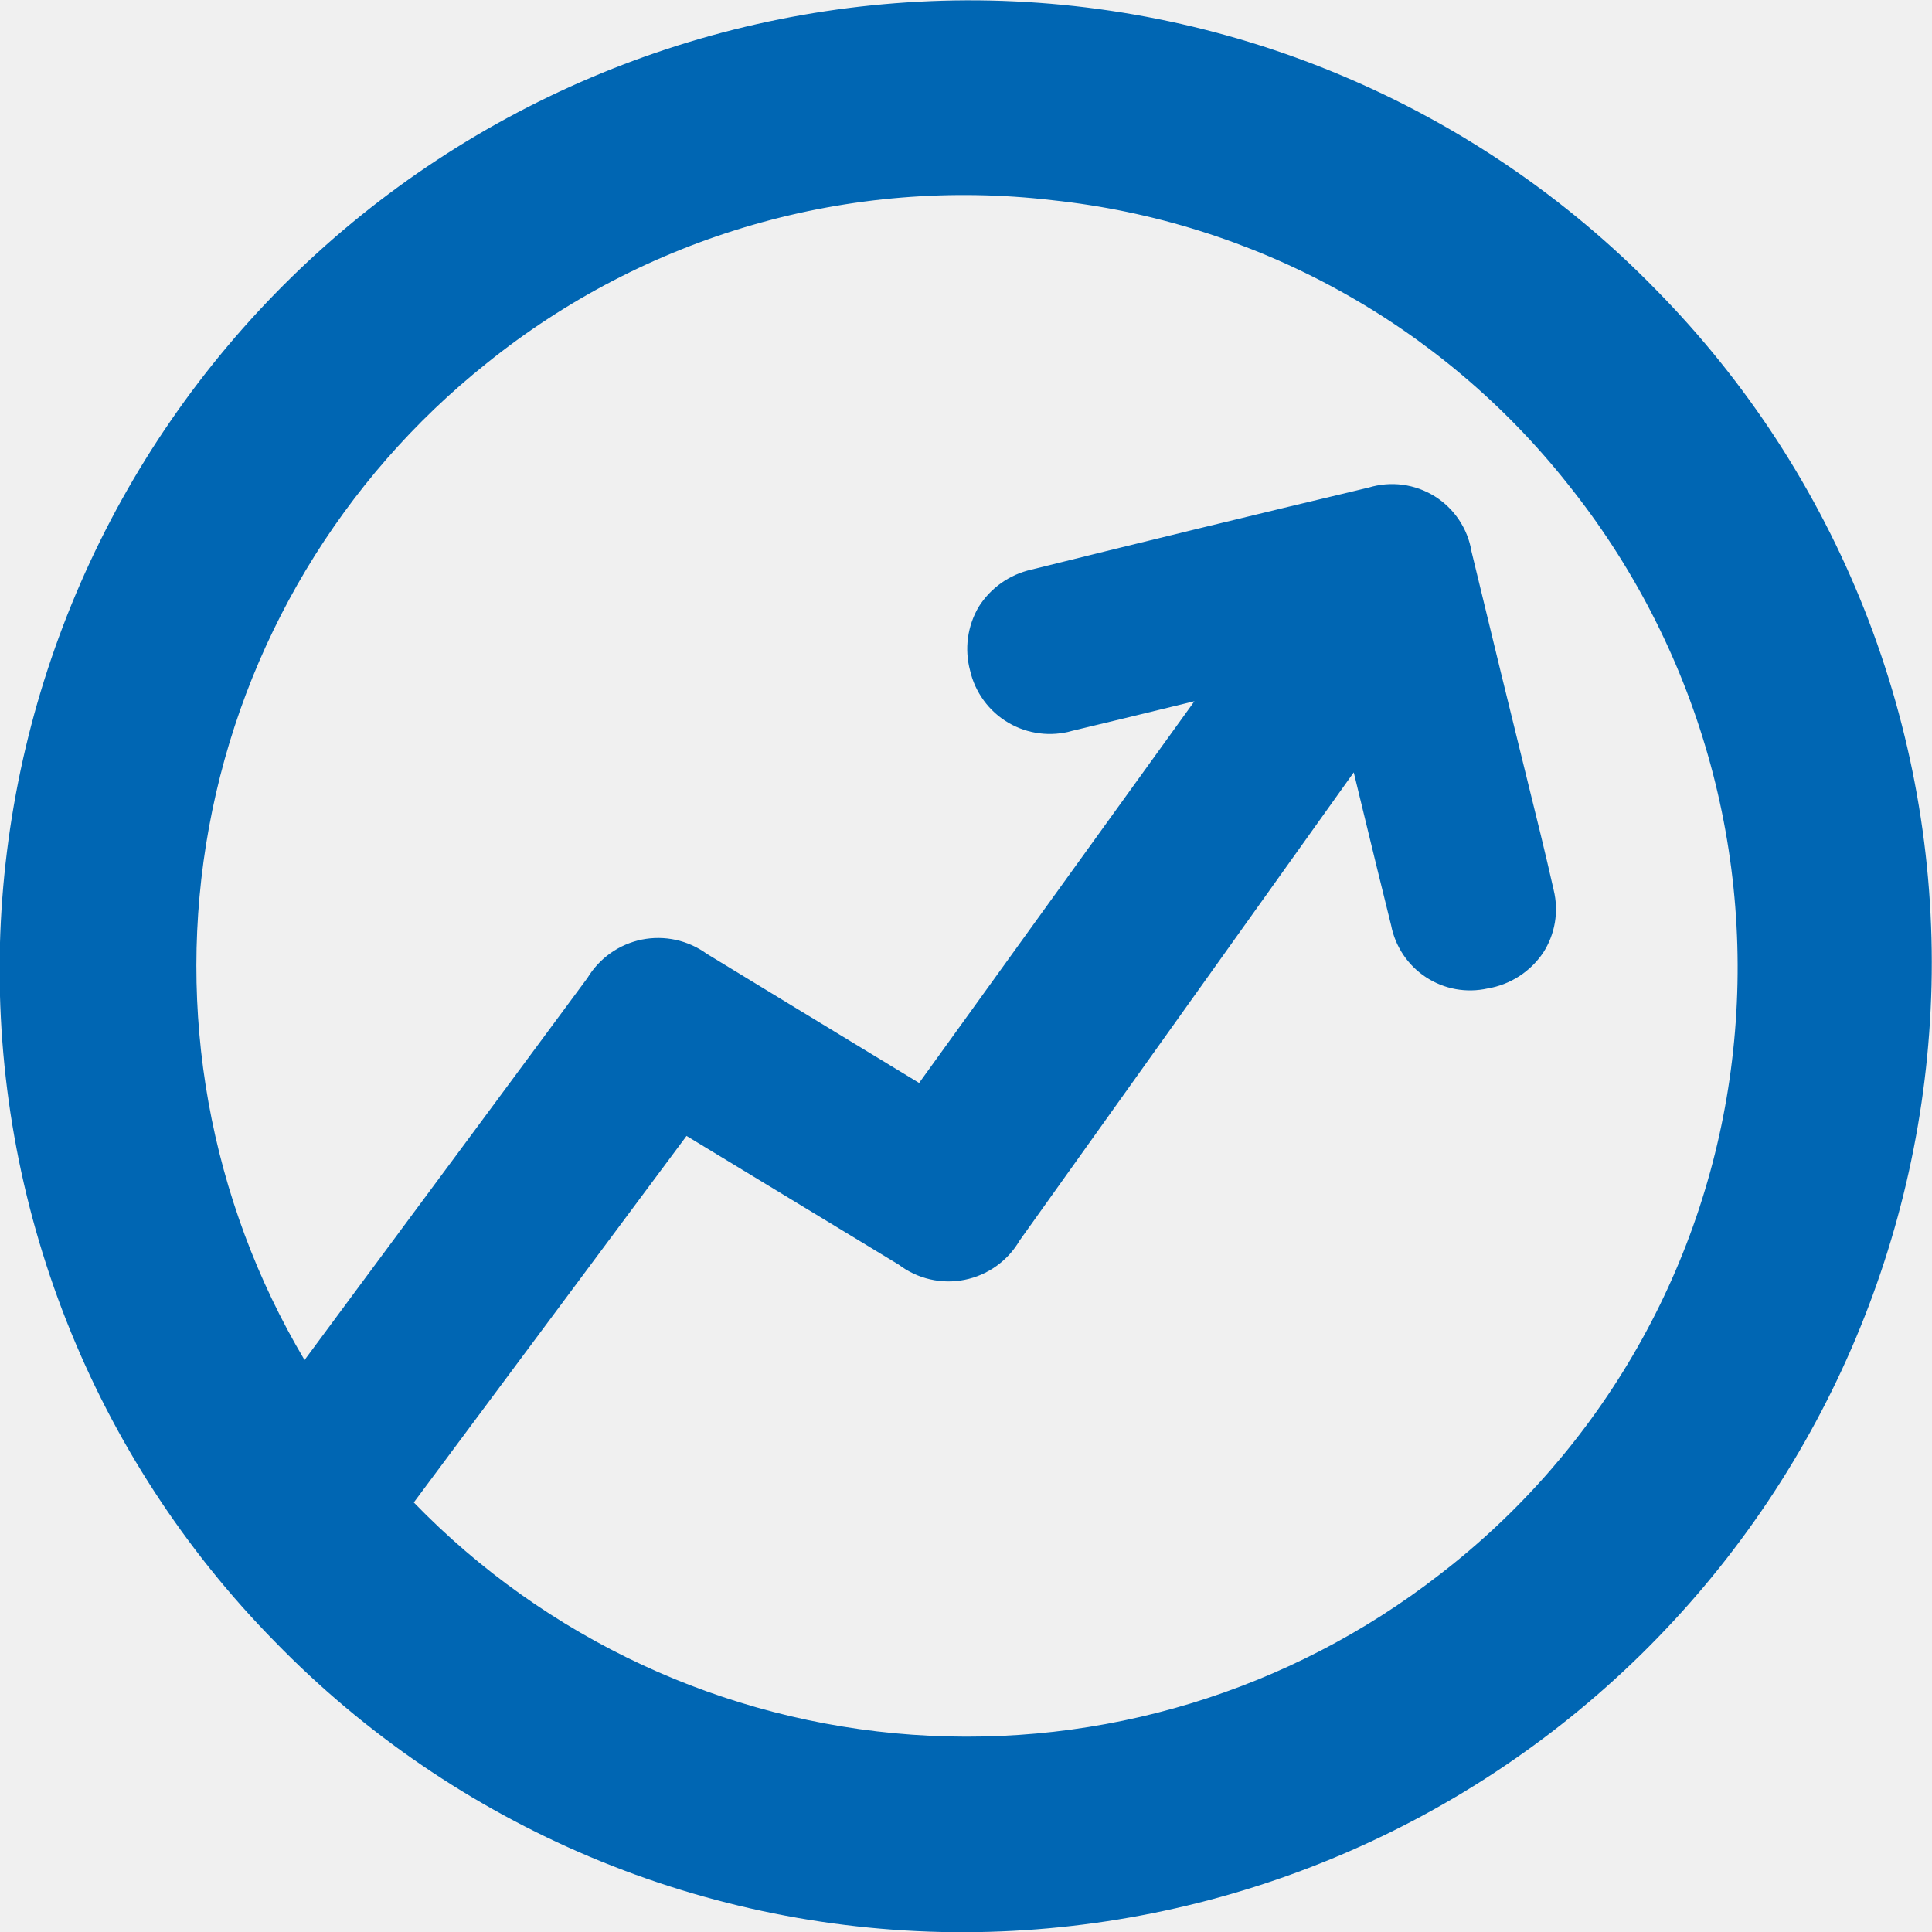
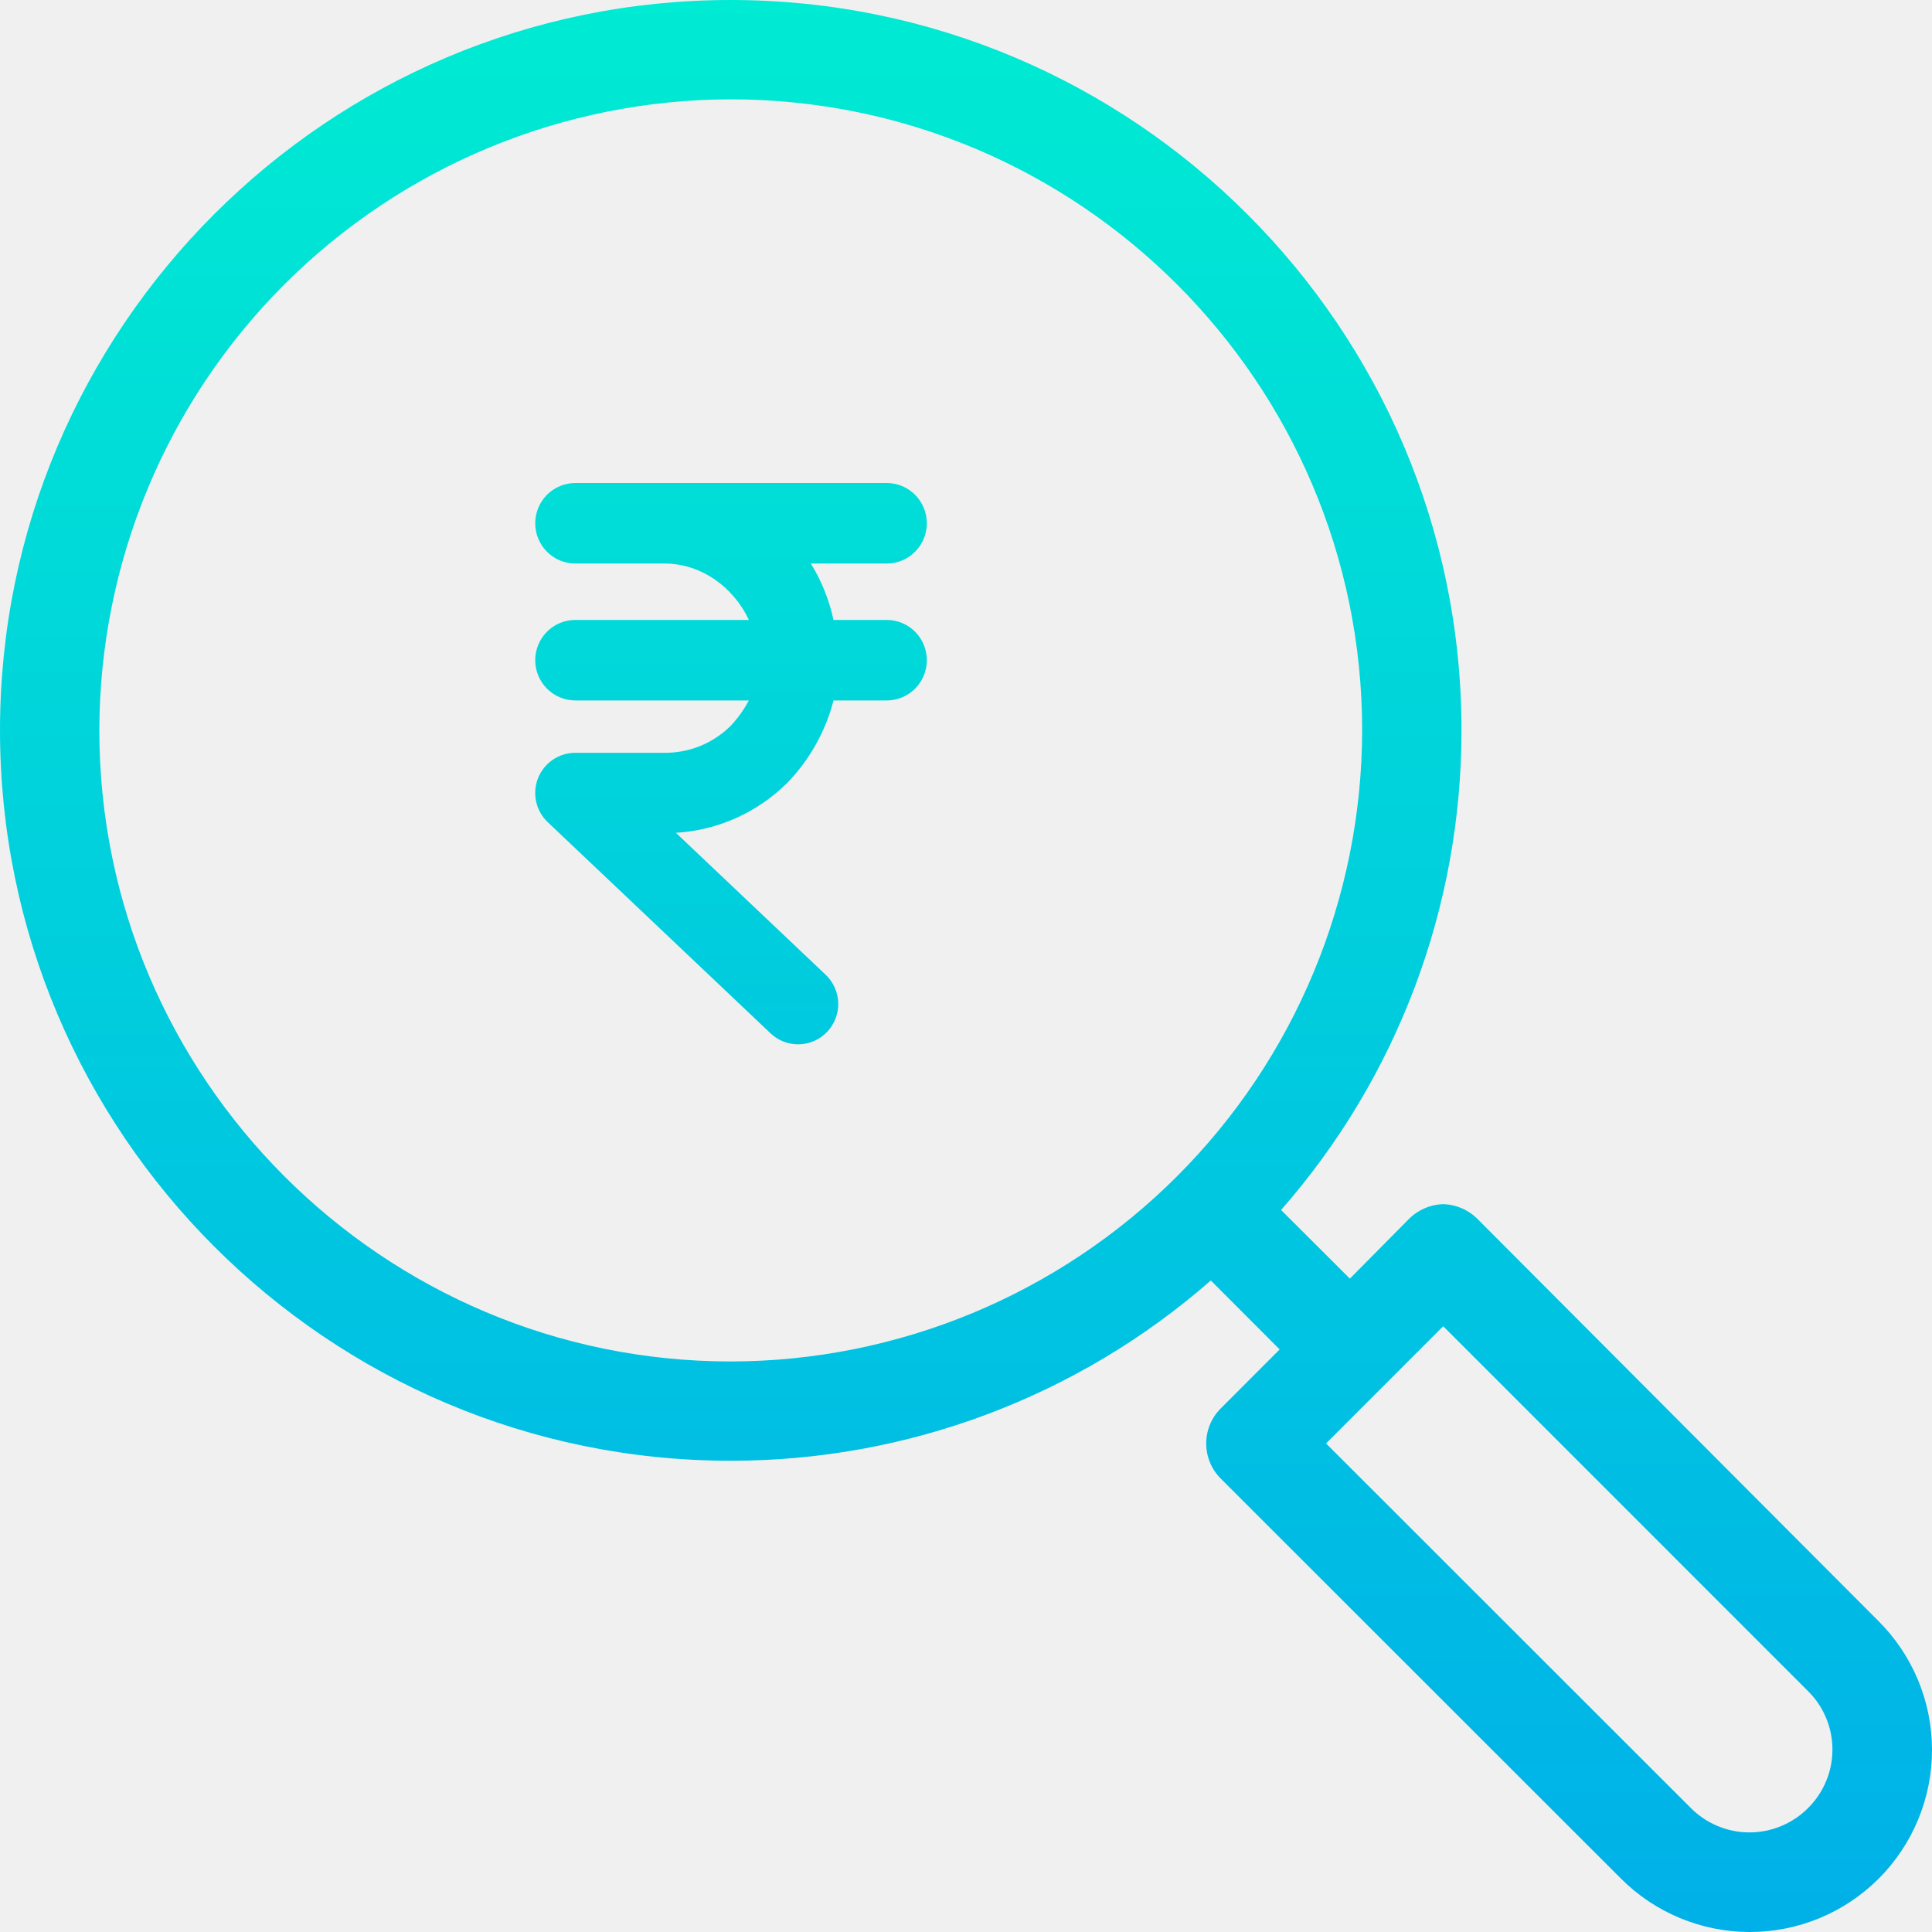
- <svg xmlns="http://www.w3.org/2000/svg" width="60" height="60" viewBox="0 0 60 60" fill="none">
-   <g clip-path="url(#clip0_5331_1235)">
-     <path d="M51.44 9.01C48.656 6.152 45.326 3.883 41.648 2.337C37.97 0.791 34.019 -0.001 30.029 0.01H29.999C22.165 0.047 14.653 3.131 9.053 8.609C3.454 14.087 0.206 21.529 -0.003 29.36C-0.102 33.351 0.603 37.322 2.068 41.035C3.534 44.749 5.732 48.13 8.53 50.977C11.315 53.842 14.647 56.117 18.329 57.669C22.01 59.22 25.966 60.015 29.961 60.007H30.001C37.84 59.969 45.355 56.878 50.952 51.392C56.55 45.905 59.79 38.453 59.985 30.617C60.081 26.627 59.374 22.658 57.906 18.946C56.438 15.234 54.239 11.855 51.44 9.01ZM21.321 35.277L27.914 39.277C28.202 39.496 28.533 39.65 28.885 39.731C29.238 39.812 29.603 39.817 29.957 39.746C30.312 39.675 30.647 39.53 30.941 39.32C31.236 39.11 31.482 38.84 31.664 38.527L42.042 23.987L42.322 25.142C42.612 26.341 42.905 27.538 43.202 28.735C43.266 29.063 43.395 29.375 43.581 29.652C43.767 29.93 44.008 30.167 44.287 30.35C44.567 30.533 44.88 30.658 45.209 30.718C45.538 30.777 45.876 30.77 46.202 30.697C46.549 30.639 46.881 30.51 47.177 30.319C47.473 30.128 47.727 29.879 47.925 29.587C48.108 29.303 48.231 28.984 48.288 28.65C48.344 28.316 48.332 27.974 48.252 27.645C47.987 26.47 47.697 25.297 47.407 24.127L46.609 20.877C46.306 19.631 46.003 18.381 45.699 17.127C45.642 16.776 45.509 16.441 45.311 16.145C45.113 15.849 44.854 15.598 44.552 15.41C44.249 15.223 43.91 15.101 43.557 15.055C43.204 15.009 42.845 15.039 42.504 15.142C39.004 15.976 35.512 16.825 32.029 17.69C31.693 17.766 31.375 17.907 31.094 18.106C30.813 18.305 30.574 18.558 30.391 18.85C30.219 19.145 30.107 19.471 30.061 19.81C30.016 20.148 30.038 20.492 30.126 20.822C30.203 21.159 30.348 21.476 30.552 21.755C30.756 22.034 31.014 22.268 31.312 22.443C31.609 22.618 31.939 22.731 32.282 22.774C32.624 22.818 32.972 22.791 33.304 22.695C34.496 22.41 35.686 22.122 36.877 21.83L37.094 21.777L28.544 33.632L24.666 31.275L21.951 29.622C21.663 29.413 21.335 29.265 20.988 29.189C20.64 29.113 20.281 29.11 19.932 29.18C19.583 29.251 19.253 29.393 18.962 29.599C18.671 29.804 18.427 30.067 18.243 30.372C15.823 33.646 13.4 36.917 10.975 40.187L9.458 42.237C6.503 37.263 5.448 31.387 6.49 25.695C7.531 20.003 10.598 14.881 15.123 11.275C17.566 9.308 20.377 7.848 23.391 6.98C26.405 6.112 29.561 5.852 32.676 6.217C35.794 6.548 38.815 7.496 41.562 9.007C44.31 10.518 46.728 12.561 48.677 15.017C50.68 17.512 52.165 20.382 53.043 23.459C53.921 26.535 54.175 29.756 53.79 32.932C53.415 36.067 52.417 39.096 50.855 41.839C49.293 44.583 47.199 46.987 44.694 48.91C40.041 52.522 34.218 54.29 28.342 53.874C22.466 53.459 16.95 50.89 12.851 46.66L21.321 35.277Z" fill="#0066B3" />
-   </g>
+ <svg xmlns="http://www.w3.org/2000/svg" width="71" height="71" viewBox="0 0 71 71" fill="none">
+   <path d="M54.328 44.827C53.99 44.474 53.527 44.267 53.038 44.252C52.548 44.267 52.085 44.474 51.747 44.827L49.607 46.989L47.079 44.467C51.358 39.589 53.714 33.32 53.709 26.832C53.709 12.036 41.66 0 26.85 0C12.046 0 0 12.039 0 26.836C0 41.638 12.045 53.682 26.85 53.682C33.342 53.688 39.614 51.333 44.497 47.057L47.027 49.591L44.861 51.76C44.519 52.102 44.327 52.566 44.328 53.049C44.328 53.533 44.52 53.996 44.862 54.338L59.559 69.027C60.18 69.651 60.918 70.147 61.731 70.485C62.544 70.824 63.416 70.999 64.296 71C65.177 71.001 66.049 70.829 66.863 70.493C67.677 70.156 68.416 69.663 69.039 69.041C69.662 68.418 70.156 67.679 70.492 66.866C70.829 66.052 71.001 65.181 71 64.3C70.999 63.42 70.824 62.549 70.485 61.737C70.146 60.924 69.65 60.186 69.026 59.566L54.328 44.827ZM26.85 50.033C14.058 50.033 3.651 39.627 3.651 26.837C3.658 20.69 6.104 14.796 10.454 10.45C14.803 6.103 20.699 3.658 26.85 3.651C39.646 3.651 50.058 14.052 50.058 26.837C50.051 32.987 47.604 38.883 43.253 43.231C38.902 47.58 33.003 50.026 26.85 50.033ZM66.444 66.447C66.161 66.73 65.826 66.954 65.457 67.107C65.087 67.261 64.692 67.34 64.292 67.34C63.892 67.34 63.496 67.261 63.127 67.107C62.758 66.954 62.422 66.73 62.14 66.447L48.732 53.046L53.037 48.738L66.446 62.149C66.73 62.43 66.956 62.765 67.109 63.134C67.263 63.503 67.342 63.899 67.341 64.298C67.341 64.698 67.262 65.093 67.107 65.462C66.953 65.831 66.728 66.165 66.443 66.447H66.444Z" fill="url(#paint0_linear_6669_2229)" />
+   <path d="M34.061 19.23C34.061 18.837 33.905 18.461 33.629 18.183C33.352 17.906 32.977 17.75 32.586 17.75H21.144C20.753 17.75 20.378 17.906 20.101 18.183C19.825 18.461 19.669 18.837 19.669 19.23C19.669 19.622 19.825 19.999 20.101 20.276C20.378 20.554 20.753 20.71 21.144 20.71H24.423C25.788 20.71 26.968 21.598 27.521 22.782H21.144C20.753 22.782 20.378 22.937 20.101 23.215C19.825 23.492 19.669 23.869 19.669 24.261C19.669 24.654 19.825 25.03 20.101 25.308C20.378 25.585 20.753 25.741 21.144 25.741H27.52C27.34 26.08 27.116 26.393 26.854 26.672C26.534 26.99 26.155 27.241 25.738 27.412C25.32 27.582 24.873 27.668 24.423 27.665H21.144C20.849 27.664 20.561 27.753 20.316 27.919C20.072 28.084 19.883 28.32 19.773 28.595C19.664 28.87 19.64 29.172 19.704 29.461C19.767 29.75 19.916 30.013 20.131 30.216L28.317 37.974C28.601 38.244 28.981 38.389 29.372 38.378C29.763 38.367 30.134 38.2 30.402 37.915C30.671 37.629 30.816 37.249 30.805 36.856C30.794 36.464 30.628 36.092 30.343 35.822L24.839 30.605C26.383 30.513 27.839 29.859 28.936 28.766C29.752 27.922 30.337 26.879 30.633 25.741H32.586C32.977 25.741 33.352 25.585 33.629 25.308C33.905 25.03 34.061 24.654 34.061 24.261C34.061 23.869 33.905 23.492 33.629 23.215C33.352 22.937 32.977 22.782 32.586 22.782H30.631C30.473 22.049 30.192 21.348 29.799 20.71H32.586C32.977 20.71 33.352 20.554 33.629 20.276C33.905 19.999 34.061 19.622 34.061 19.23Z" fill="url(#paint1_linear_6669_2229)" />
  <defs>
-     <clipPath id="clip0_5331_1235">
-       <rect width="60" height="60" fill="white" />
-     </clipPath>
+     <linearGradient id="paint0_linear_6669_2229" x1="35.496" y1="-5.007" x2="35.496" y2="76.159" gradientUnits="userSpaceOnUse">
+       <stop stop-color="#00EFD1" />
+       <stop offset="1" stop-color="#00ACEA" />
+     </linearGradient>
+     <linearGradient id="paint1_linear_6669_2229" x1="26.865" y1="1.324" x2="26.865" y2="67.159" gradientUnits="userSpaceOnUse">
+       <stop stop-color="#00EFD1" />
+       <stop offset="1" stop-color="#00ACEA" />
+     </linearGradient>
  </defs>
</svg>
